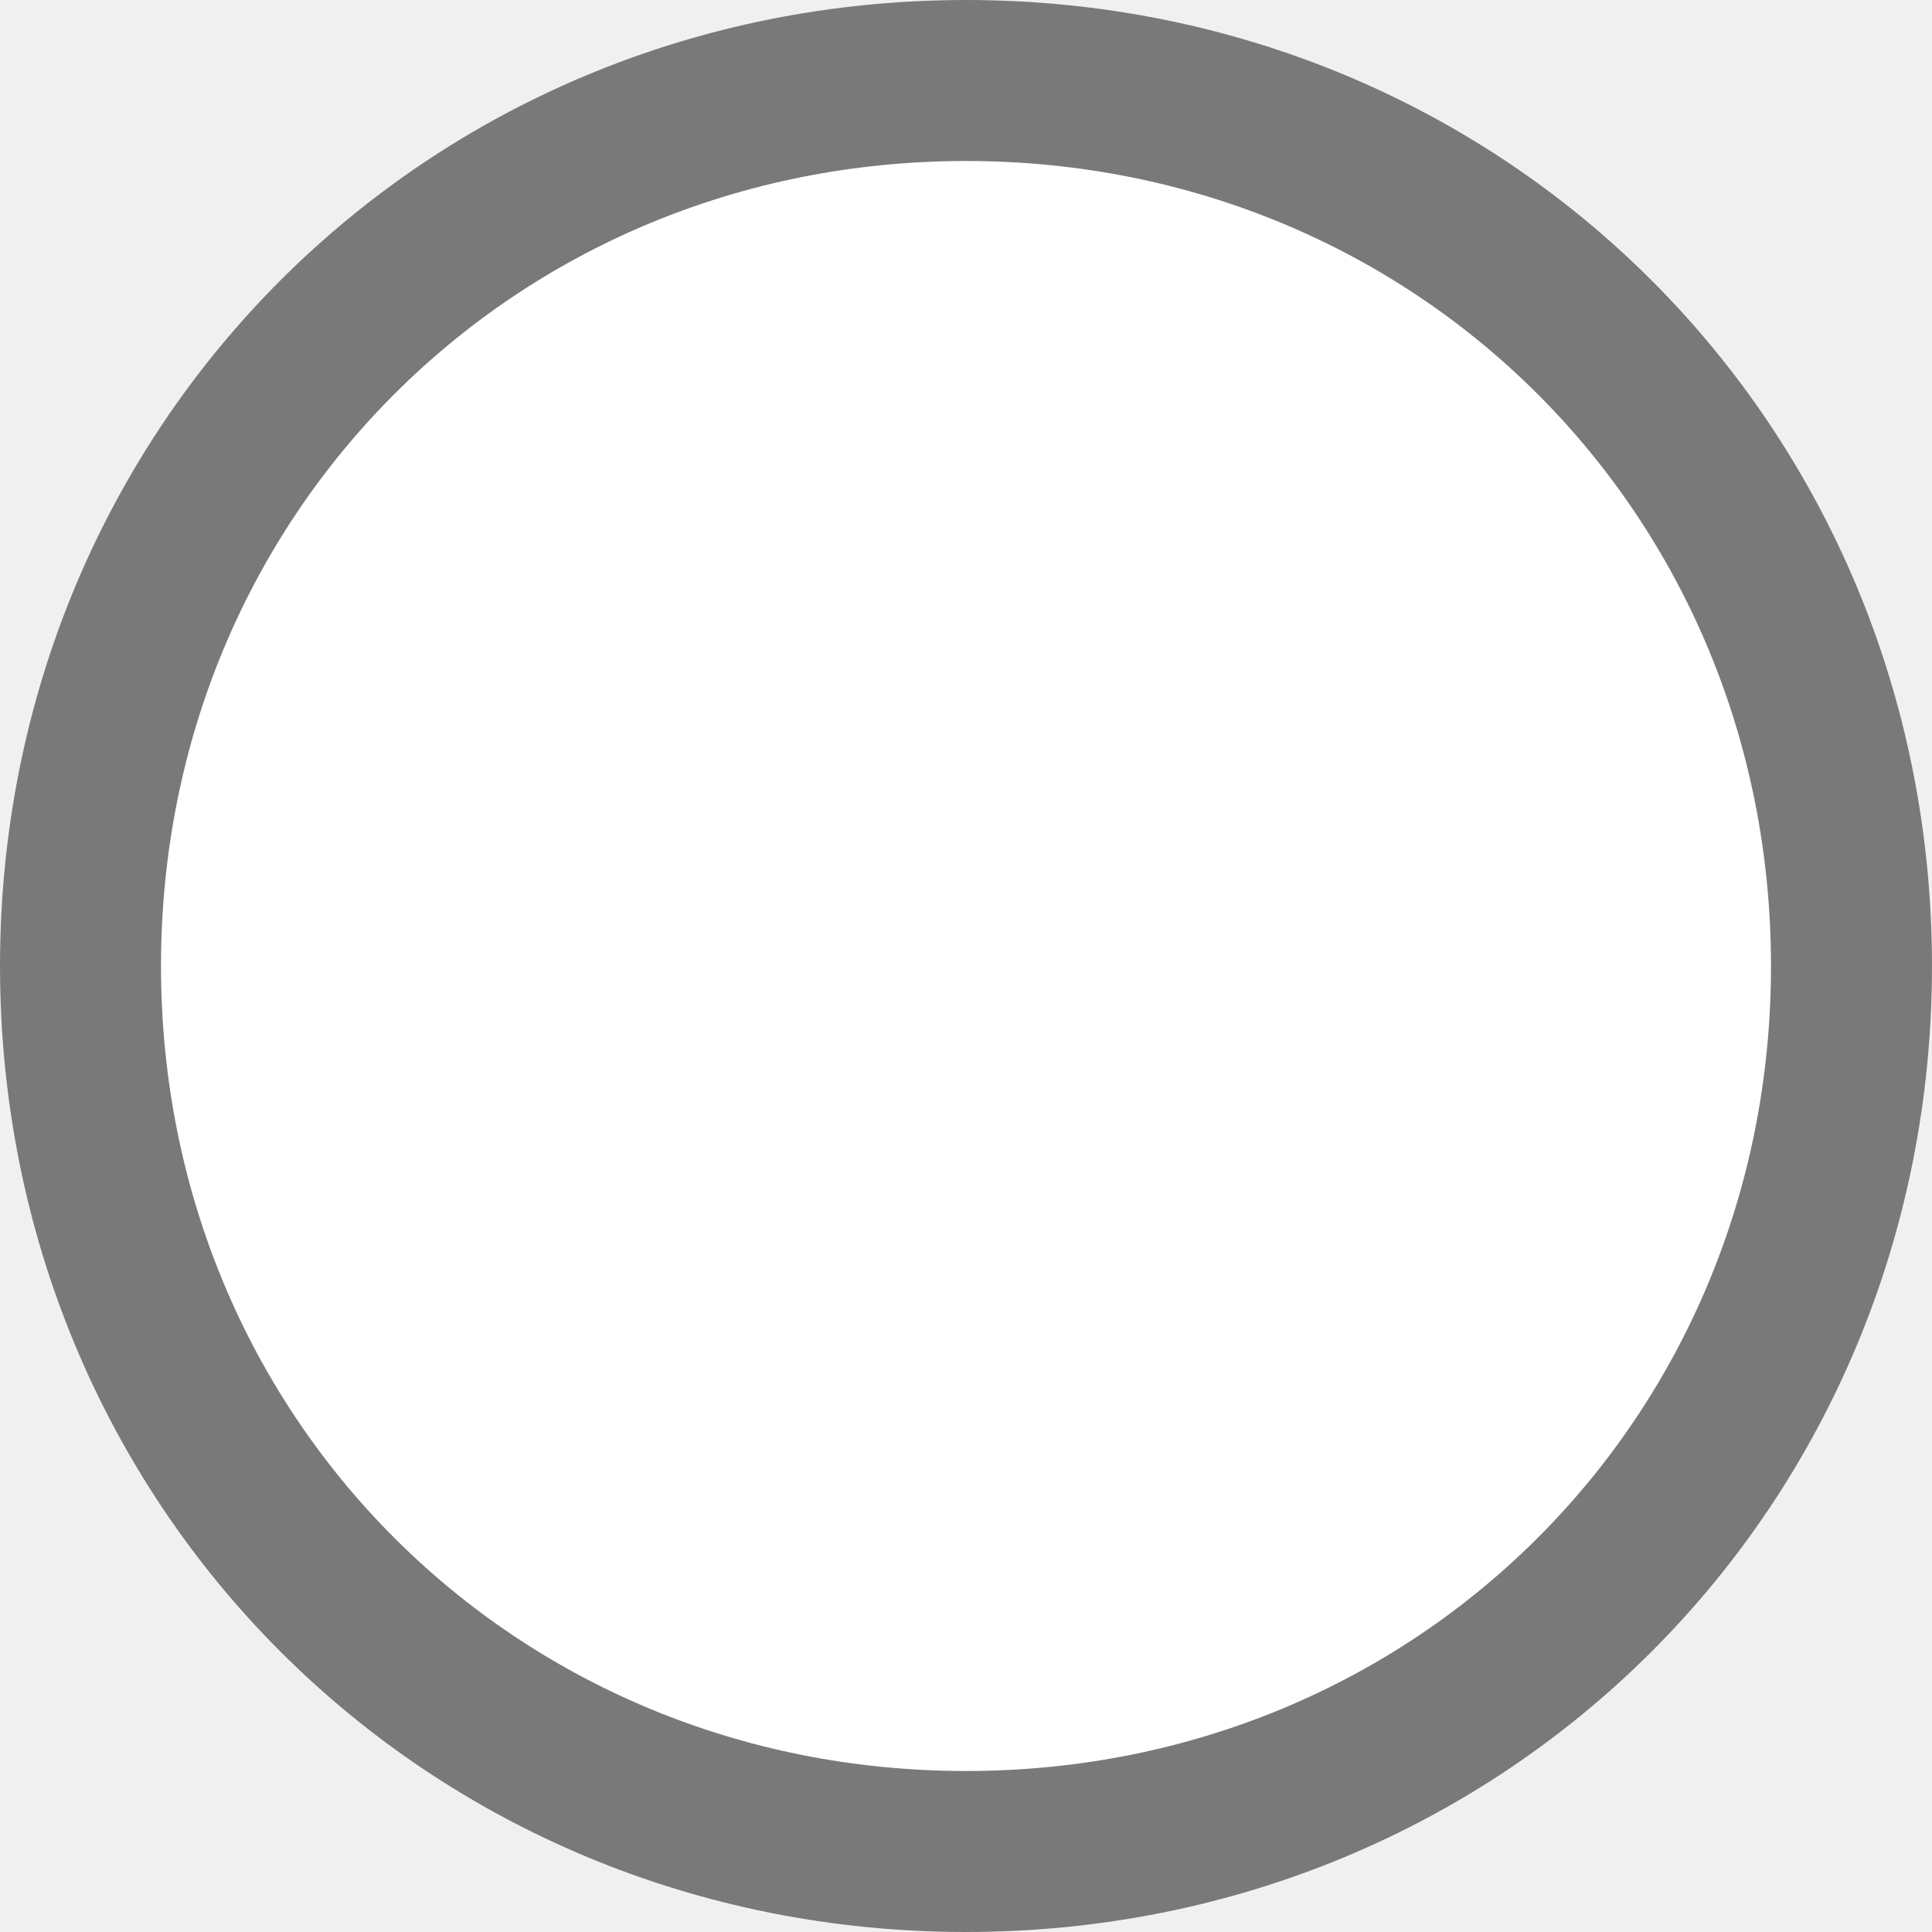
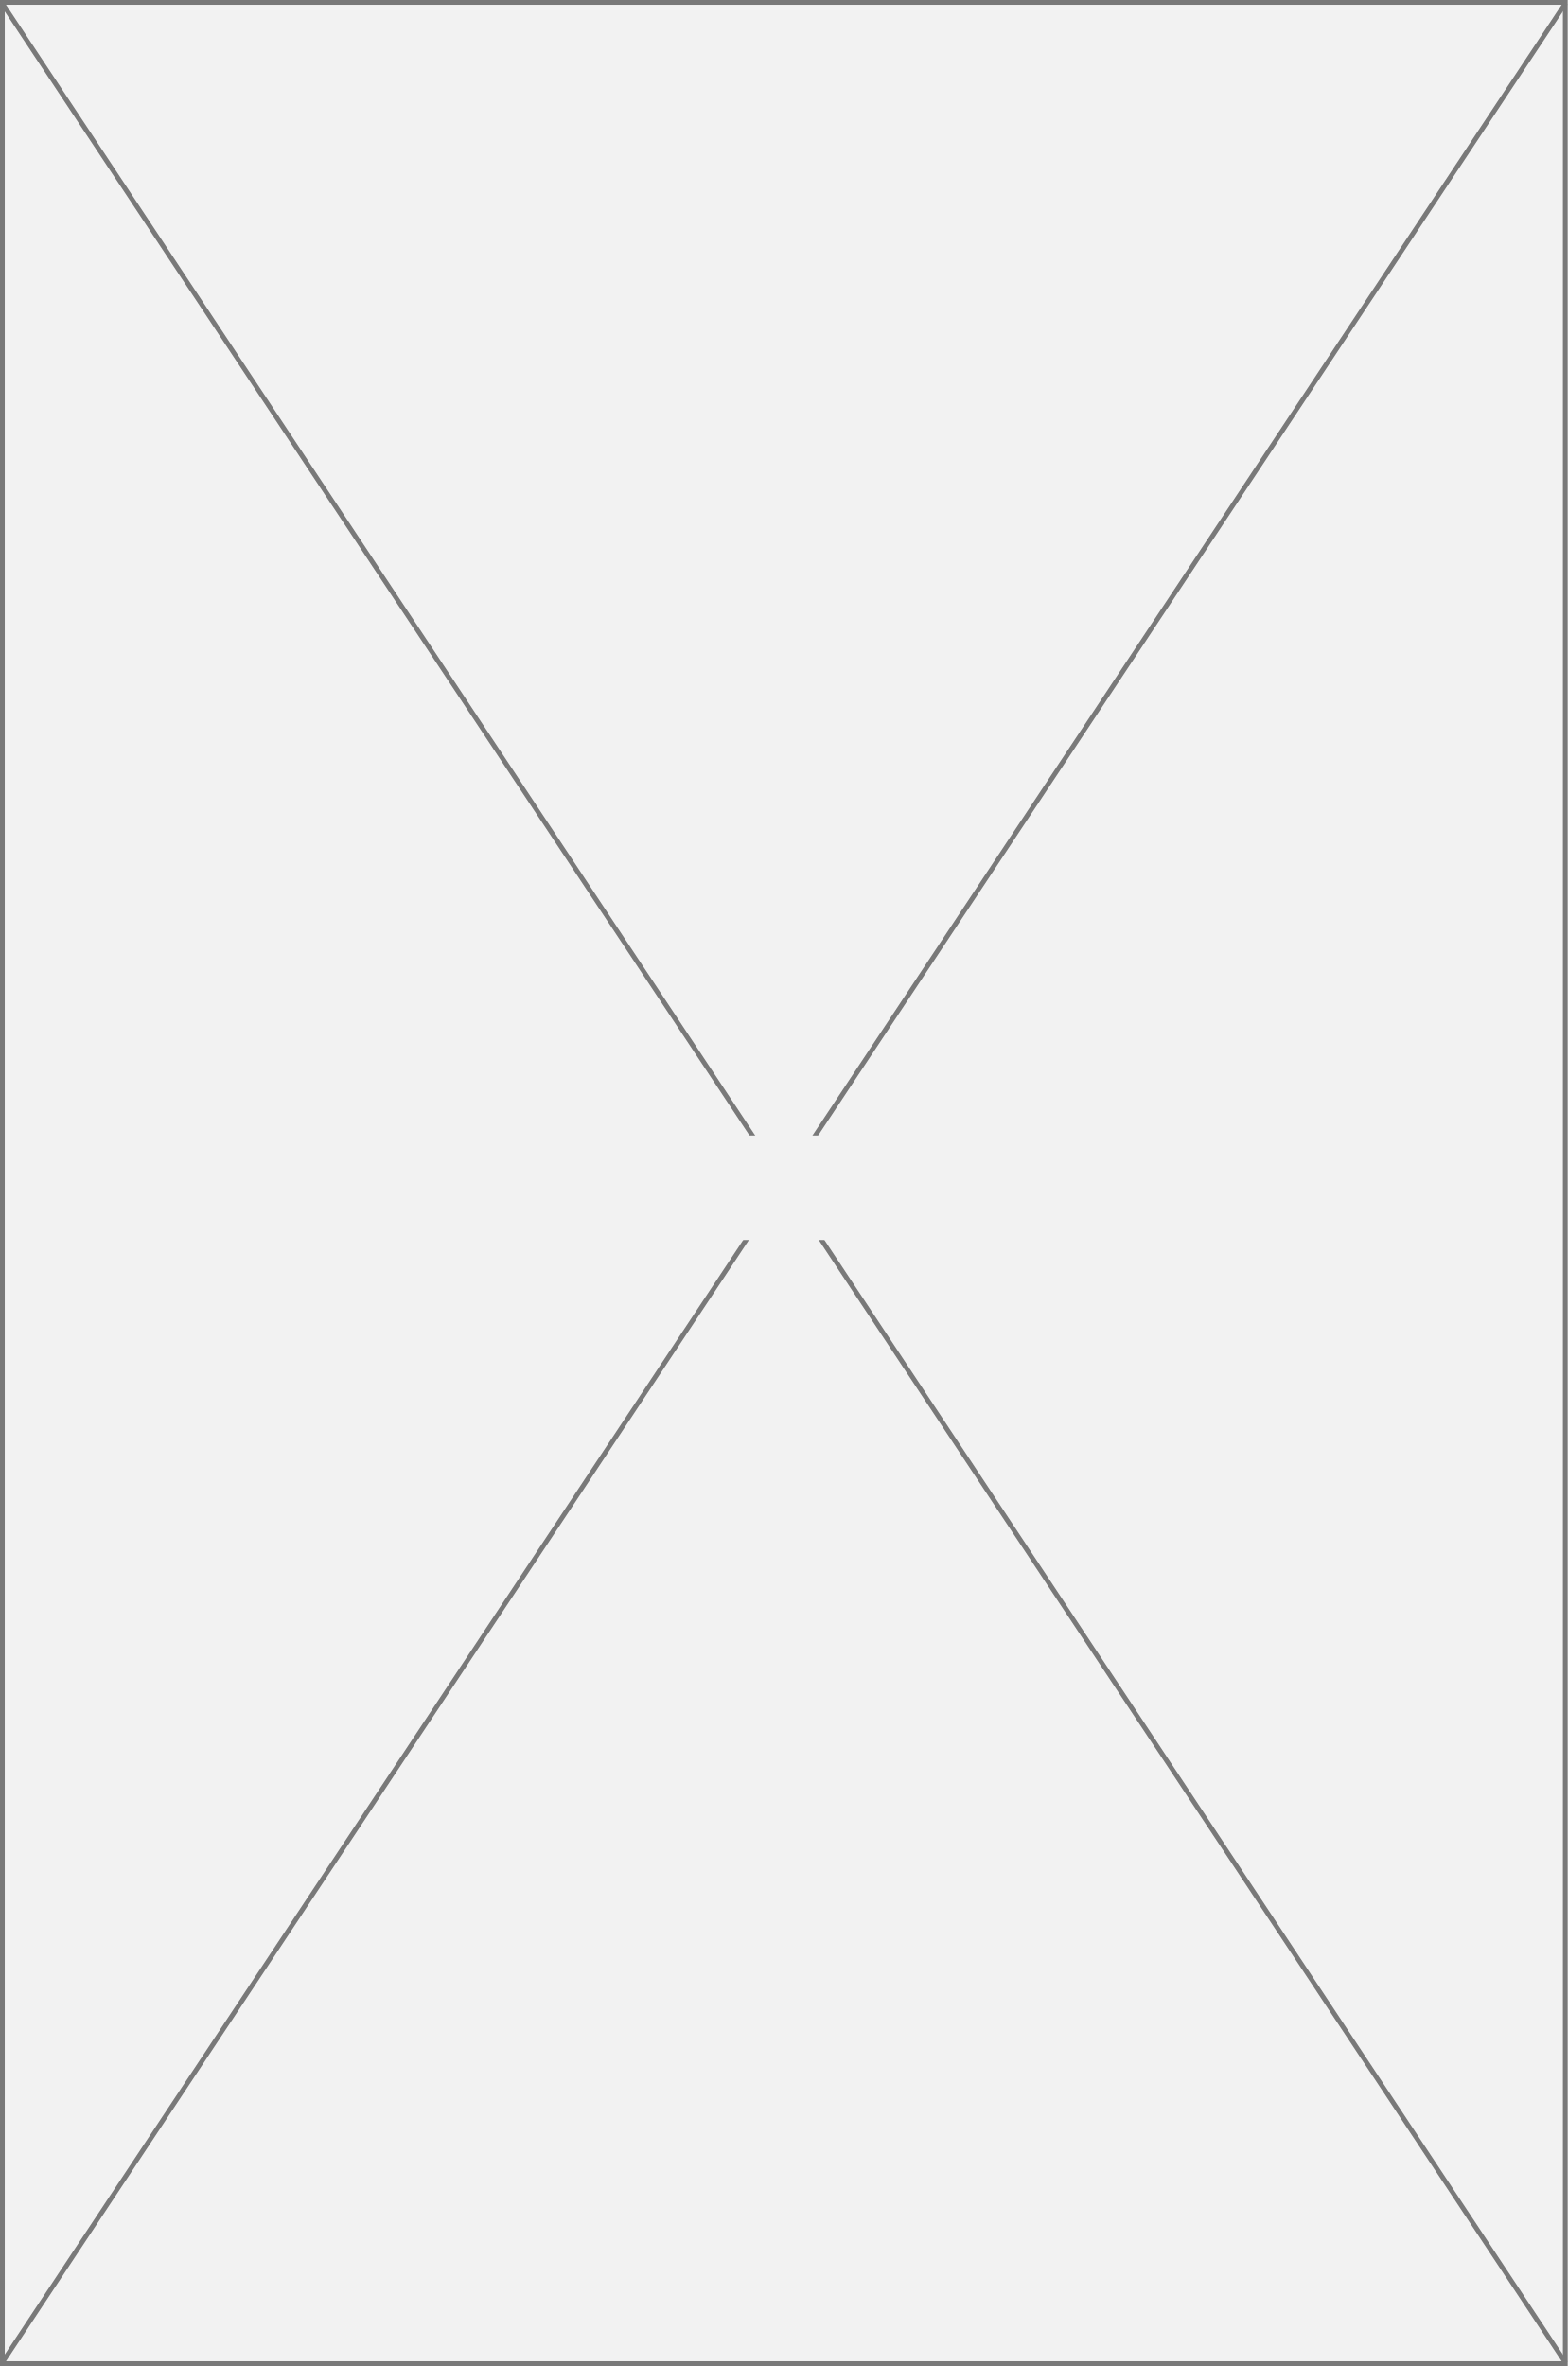
- <svg xmlns="http://www.w3.org/2000/svg" version="1.1" width="12px" height="12px" viewBox="957 2773  12 12">
-   <path d="M 963 2773  C 966.36 2773  969 2775.64  969 2779  C 969 2782.36  966.36 2785  963 2785  C 959.64 2785  957 2782.36  957 2779  C 957 2775.64  959.64 2773  963 2773  Z " fill-rule="nonzero" fill="#ffffff" stroke="none" />
-   <path d="M 963 2773.5  C 966.08 2773.5  968.5 2775.92  968.5 2779  C 968.5 2782.08  966.08 2784.5  963 2784.5  C 959.92 2784.5  957.5 2782.08  957.5 2779  C 957.5 2775.92  959.92 2773.5  963 2773.5  Z " stroke-width="1" stroke="#797979" fill="none" />
+ <svg xmlns="http://www.w3.org/2000/svg" version="1.1" width="330px" height="498px">
+   <defs>
+     <mask fill="white" id="clip608">
+       <path d="M 1602 1813  L 1668 1813  L 1668 1835  L 1602 1835  Z M 1469 1574  L 1799 1574  L 1799 2072  L 1469 2072  Z " fill-rule="evenodd" />
+     </mask>
+   </defs>
+   <g transform="matrix(1 0 0 1 -1469 -1574 )">
+     <path d="M 1469.5 1574.5  L 1798.5 1574.5  L 1798.5 2071.5  L 1469.5 2071.5  L 1469.5 1574.5  Z " fill-rule="nonzero" fill="#f2f2f2" stroke="none" />
+     <path d="M 1469.5 1574.5  L 1798.5 1574.5  L 1798.5 2071.5  L 1469.5 2071.5  L 1469.5 1574.5  Z " stroke-width="1" stroke="#797979" fill="none" />
+     <path d="M 1469.417 1574.629  L 1798.583 2071.371  M 1798.583 1574.629  L 1469.417 2071.371  " stroke-width="1" stroke="#797979" fill="none" mask="url(#clip608)" />
+   </g>
</svg>
